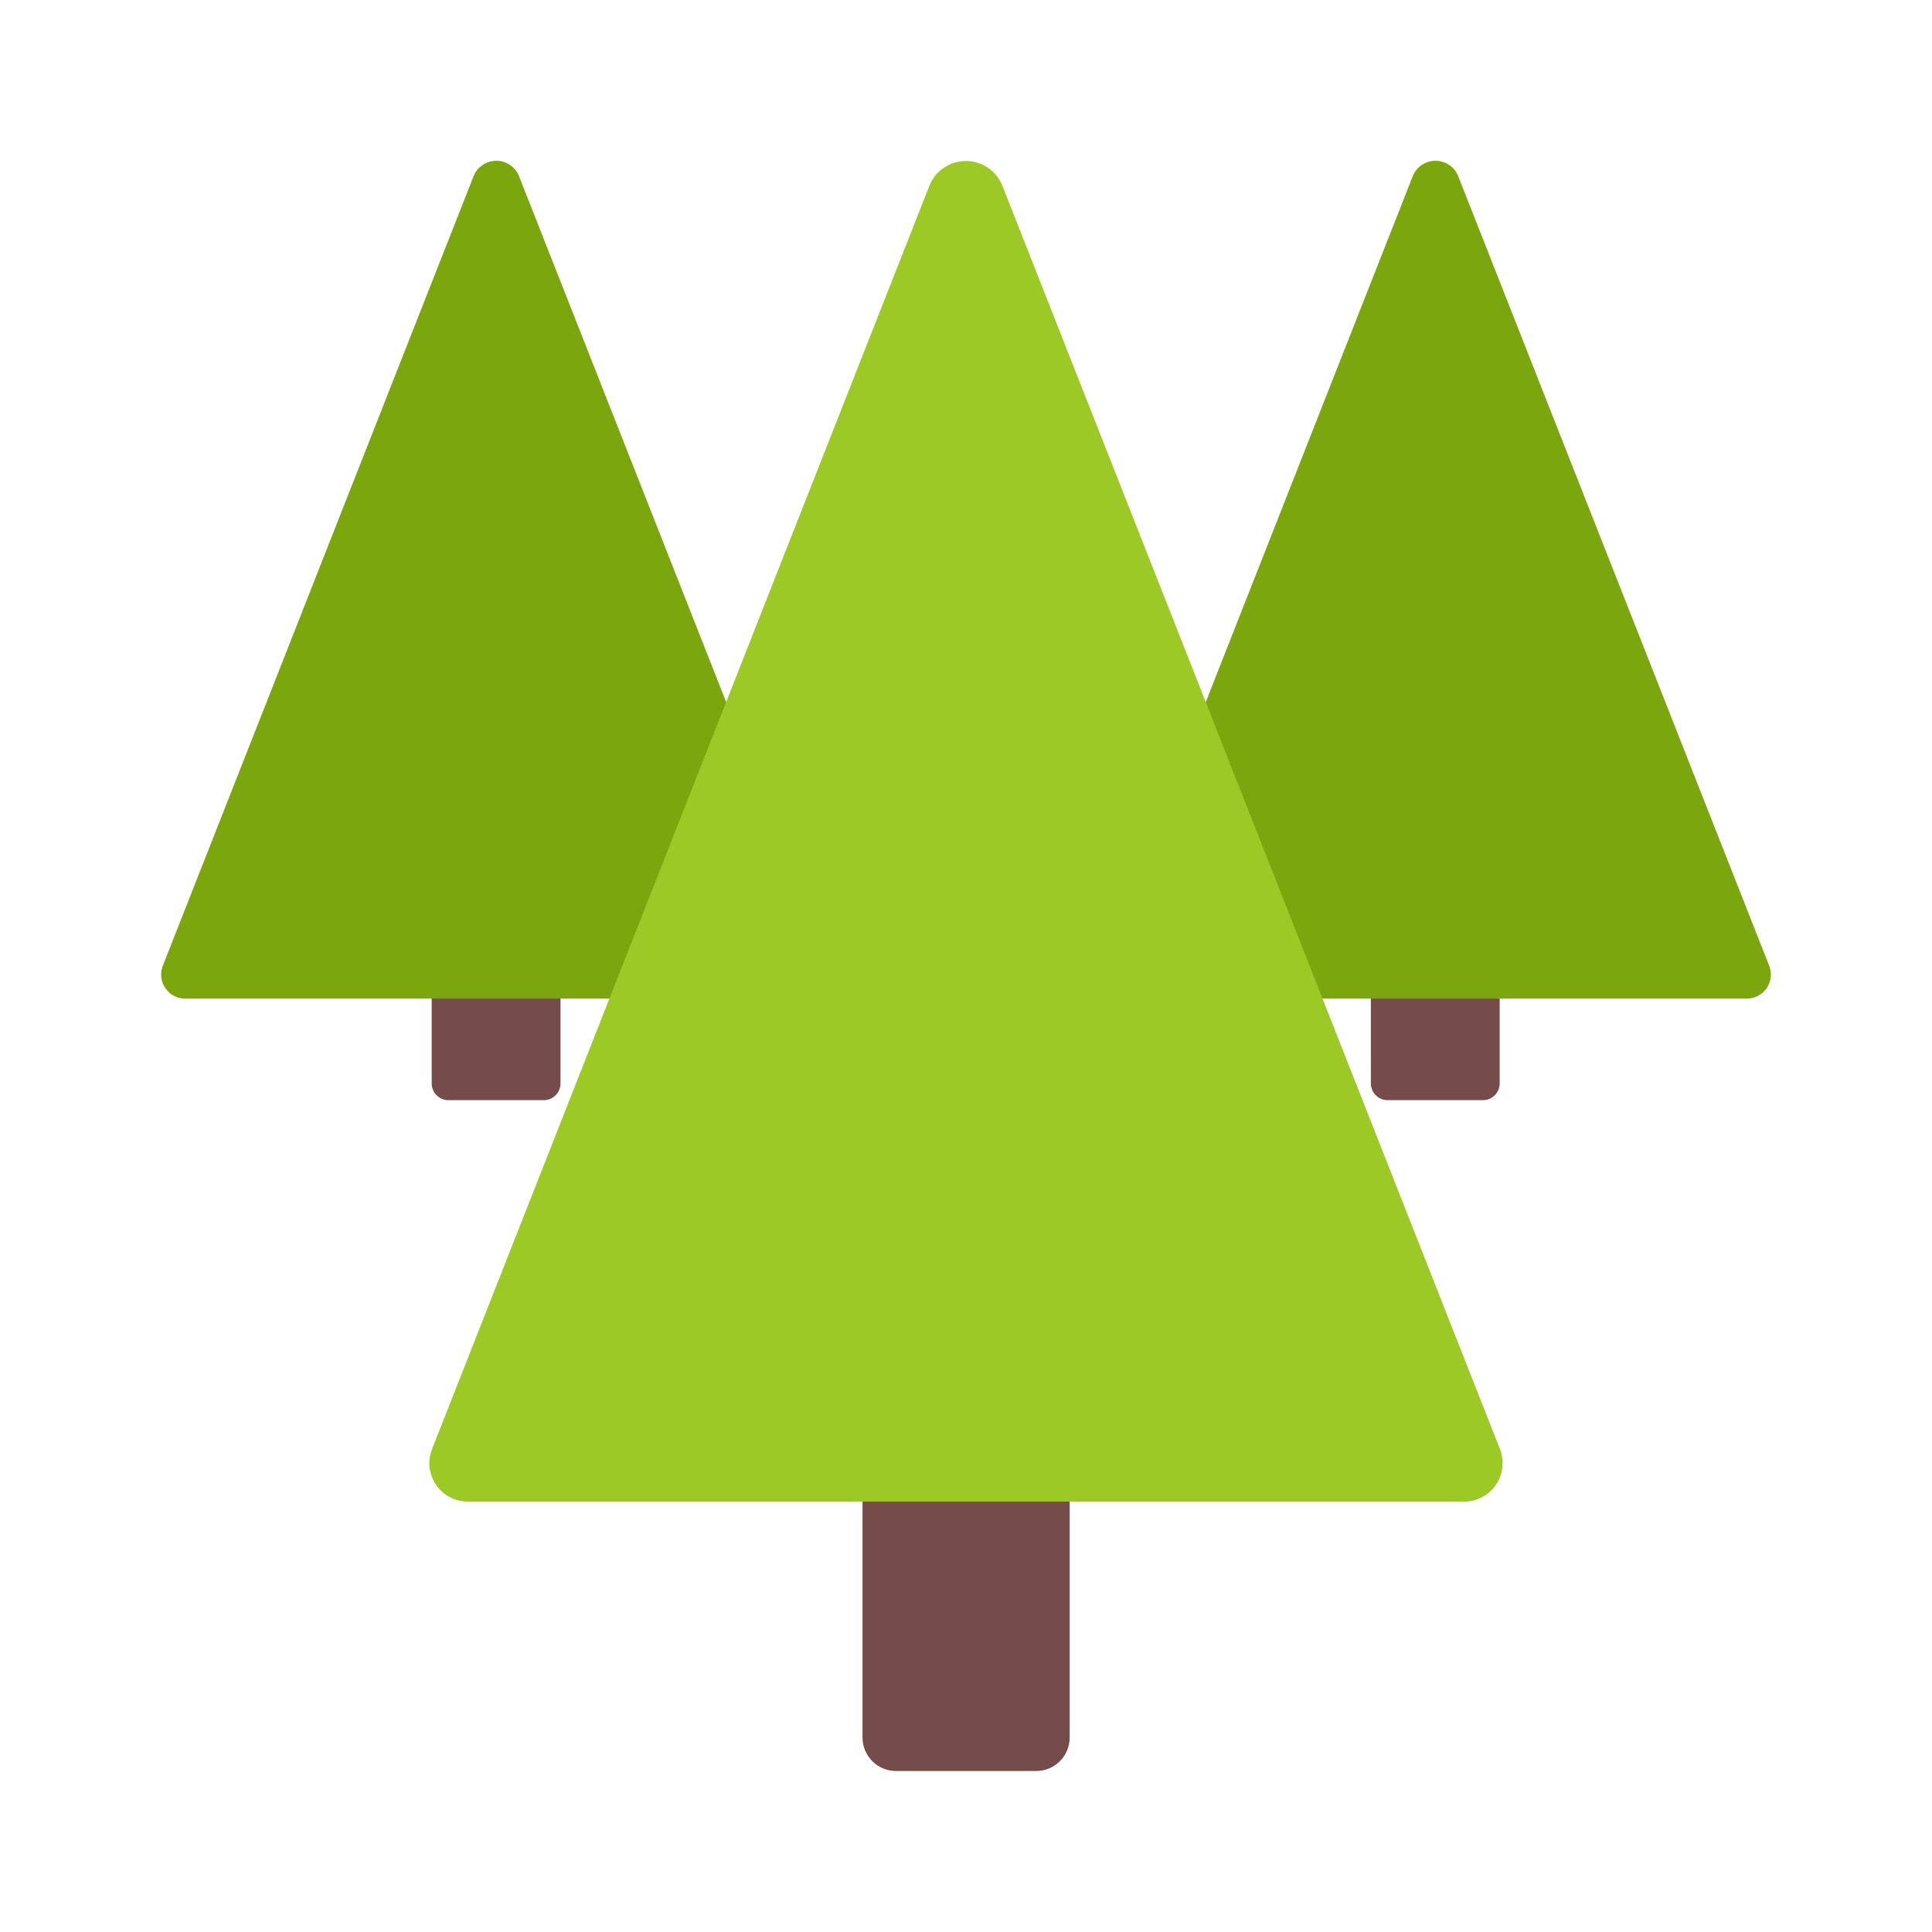
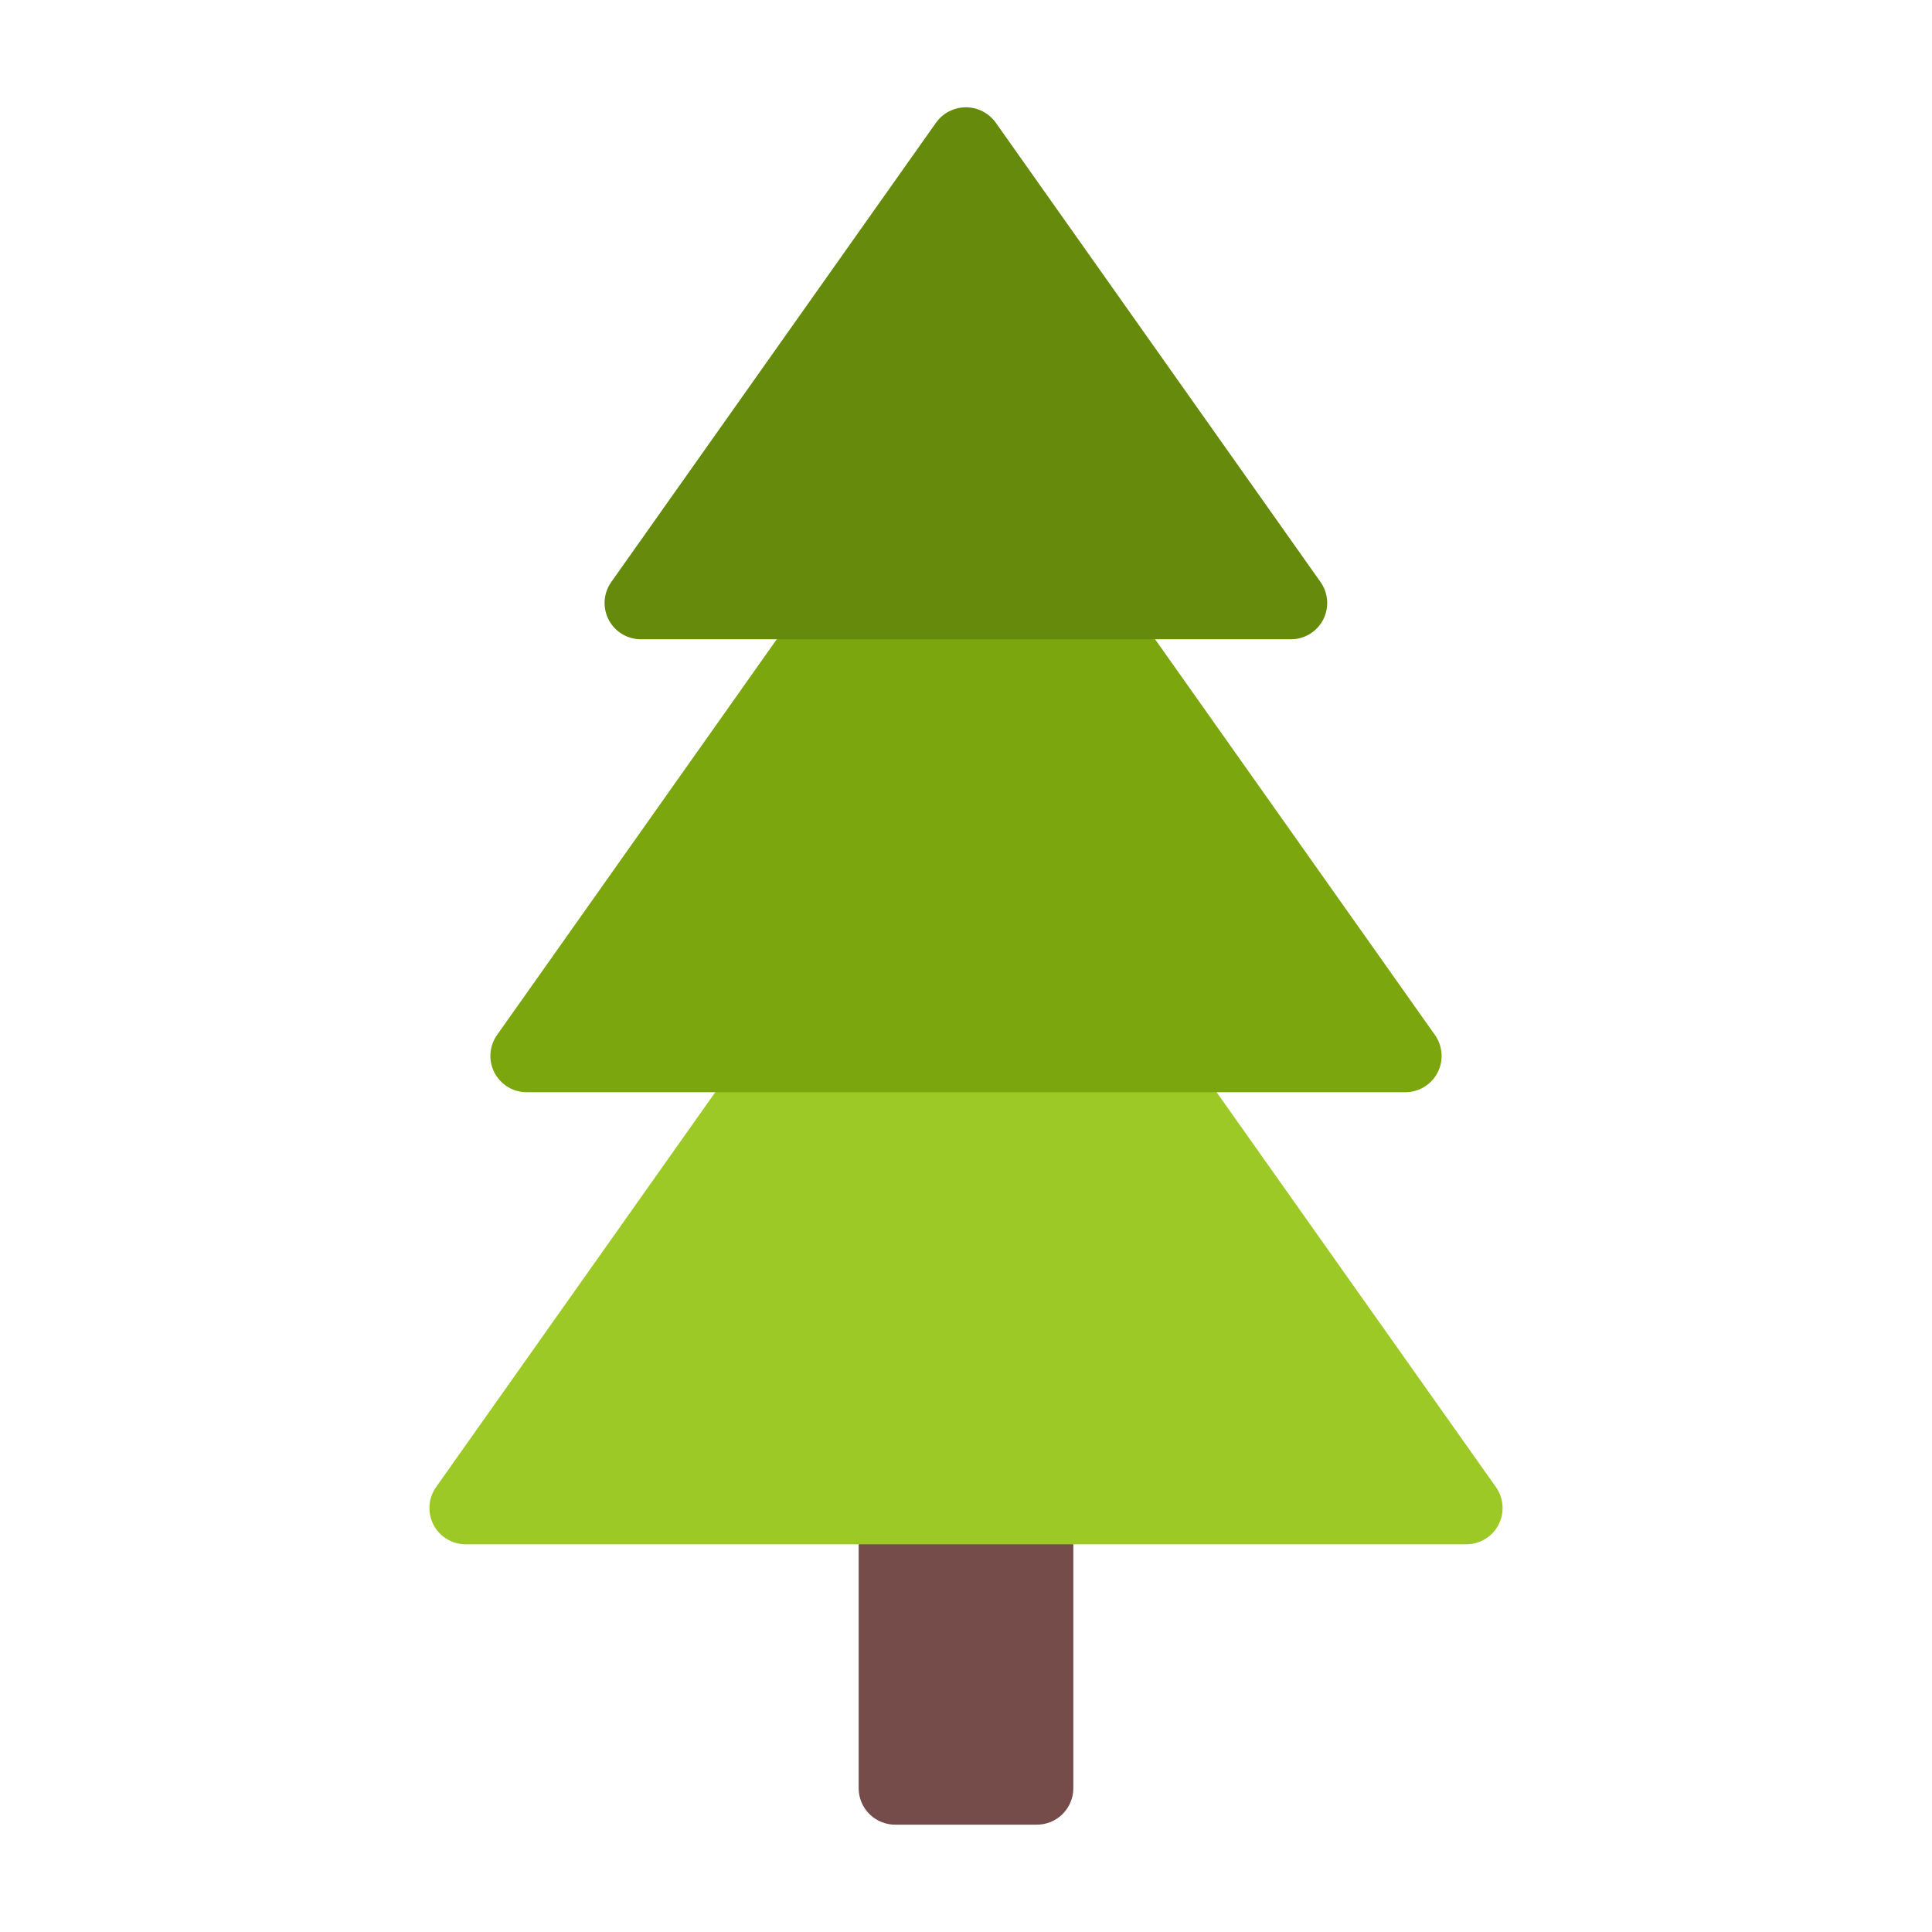
<svg xmlns="http://www.w3.org/2000/svg" viewBox="0 0 90 90">
  <defs>
-     <style>.cls-1{fill:#754c49;}.cls-2{fill:#7ba60d;}.cls-3{fill:#9cc925;}</style>
+     <style>.cls-1{fill:#754c49;}.cls-2{fill:#9cc925;}.cls-3{fill:#7ba60d;}.cls-4{fill:#668a0b;}</style>
  </defs>
-   <g id="pine-trees">
-     <path class="cls-1" d="M69.11,51.25H64.64a.78.78,0,0,1-.78-.78V41.34h6v9.13A.78.78,0,0,1,69.11,51.25Z" />
-     <path class="cls-2" d="M82.42,45,67.93,8.21a1.14,1.14,0,0,0-2.12,0L51.33,45a1.12,1.12,0,0,0,1.06,1.52h29A1.12,1.12,0,0,0,82.42,45Z" />
-     <path class="cls-1" d="M25.36,51.25H20.89a.78.78,0,0,1-.78-.78V41.34h6v9.13A.78.78,0,0,1,25.36,51.25Z" />
-     <path class="cls-2" d="M38.67,45,24.18,8.21a1.14,1.14,0,0,0-2.12,0L7.58,45a1.12,1.12,0,0,0,1.06,1.52h29A1.12,1.12,0,0,0,38.67,45Z" />
-     <path class="cls-1" d="M48.26,82.5H41.74a1.56,1.56,0,0,1-1.56-1.56V66.65h9.65V80.94A1.56,1.56,0,0,1,48.26,82.5Z" />
-     <path class="cls-3" d="M69.88,67.52,46.69,8.64a1.83,1.83,0,0,0-3.39,0L20.12,67.52a1.79,1.79,0,0,0,1.69,2.43H68.18A1.79,1.79,0,0,0,69.88,67.52Z" />
+   <g id="pine-tree">
+     <path class="cls-1" d="M48.26,85H41.74A1.7,1.7,0,0,1,40,83.31V70.21a1.7,1.7,0,0,1,1.71-1.69h6.51A1.7,1.7,0,0,1,50,70.21v13.1A1.7,1.7,0,0,1,48.26,85Z" />
+     <path class="cls-2" d="M20.31,69.28,43.6,36.34a1.71,1.71,0,0,1,2.79,0L69.69,69.28a1.69,1.69,0,0,1-1.4,2.66H21.71A1.69,1.69,0,0,1,20.31,69.28Z" />
+     <path class="cls-3" d="M23.15,48.22,43.6,19.29a1.71,1.71,0,0,1,2.79,0L66.85,48.22a1.69,1.69,0,0,1-1.4,2.66H24.54A1.69,1.69,0,0,1,23.15,48.22Z" />
+     <path class="cls-4" d="M28.47,27.12,43.6,5.72a1.71,1.71,0,0,1,2.79,0l15.13,21.4a1.69,1.69,0,0,1-1.4,2.66H29.87A1.69,1.69,0,0,1,28.47,27.12Z" />
  </g>
</svg>
